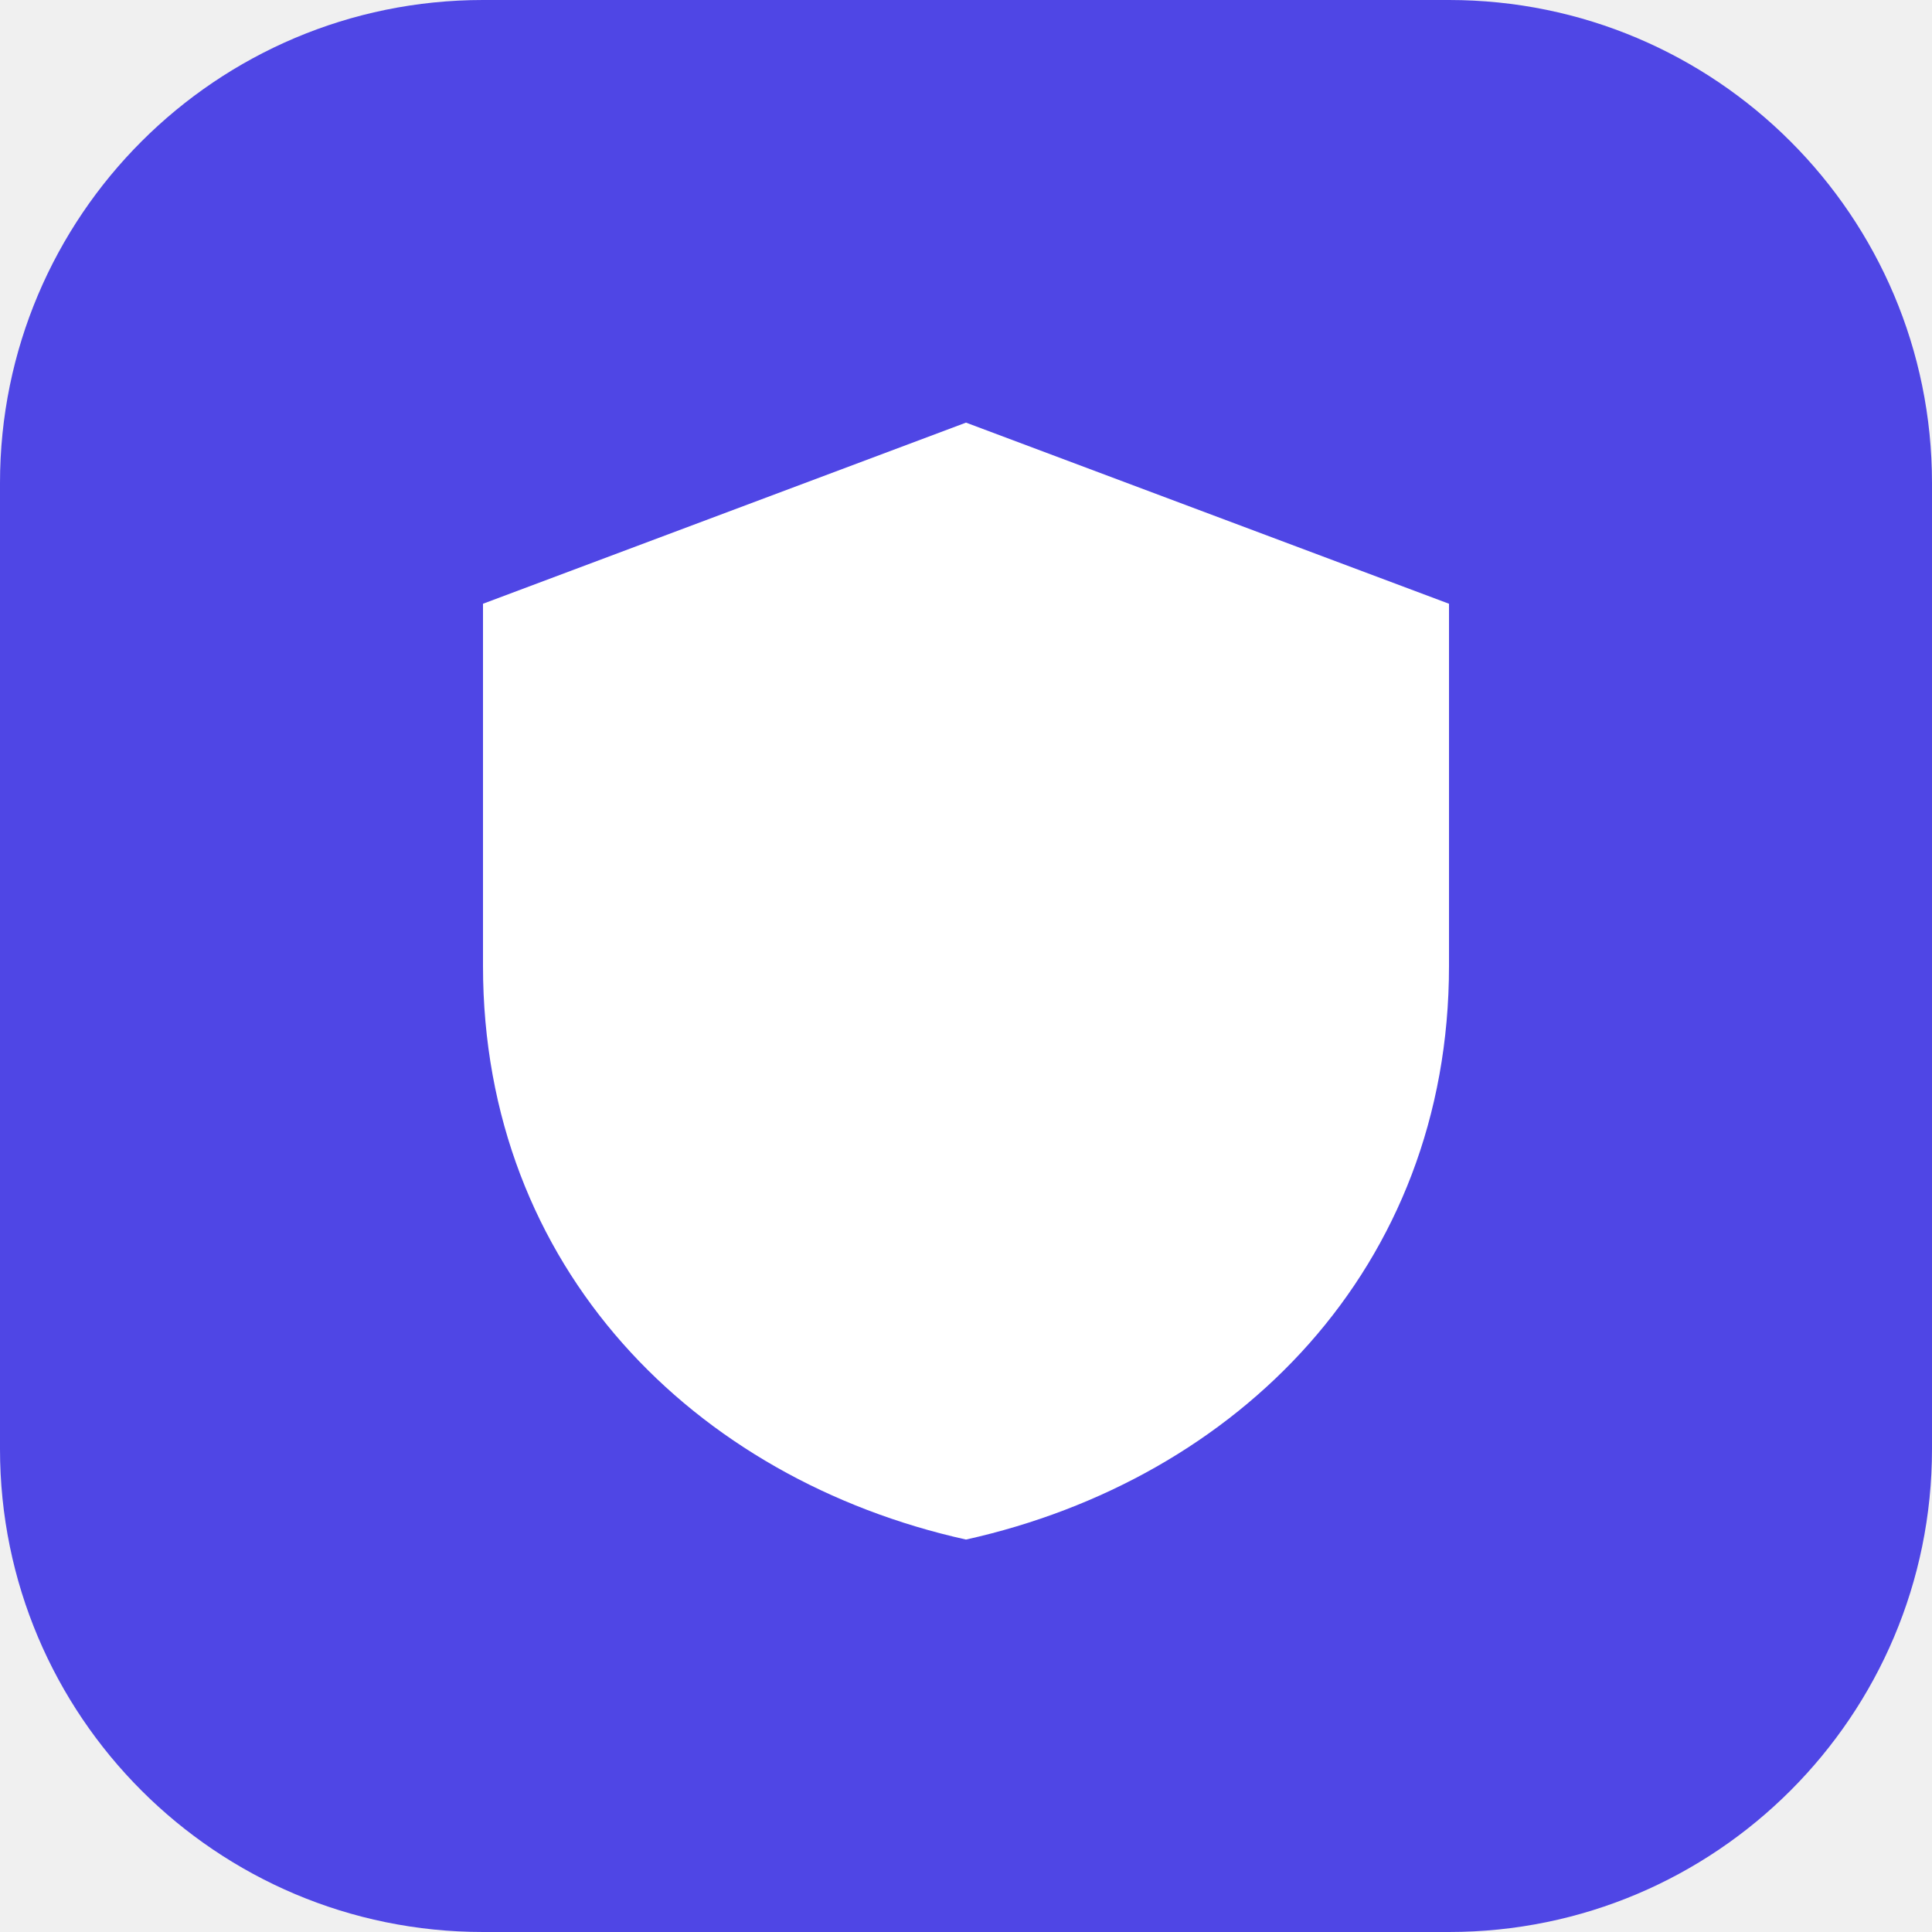
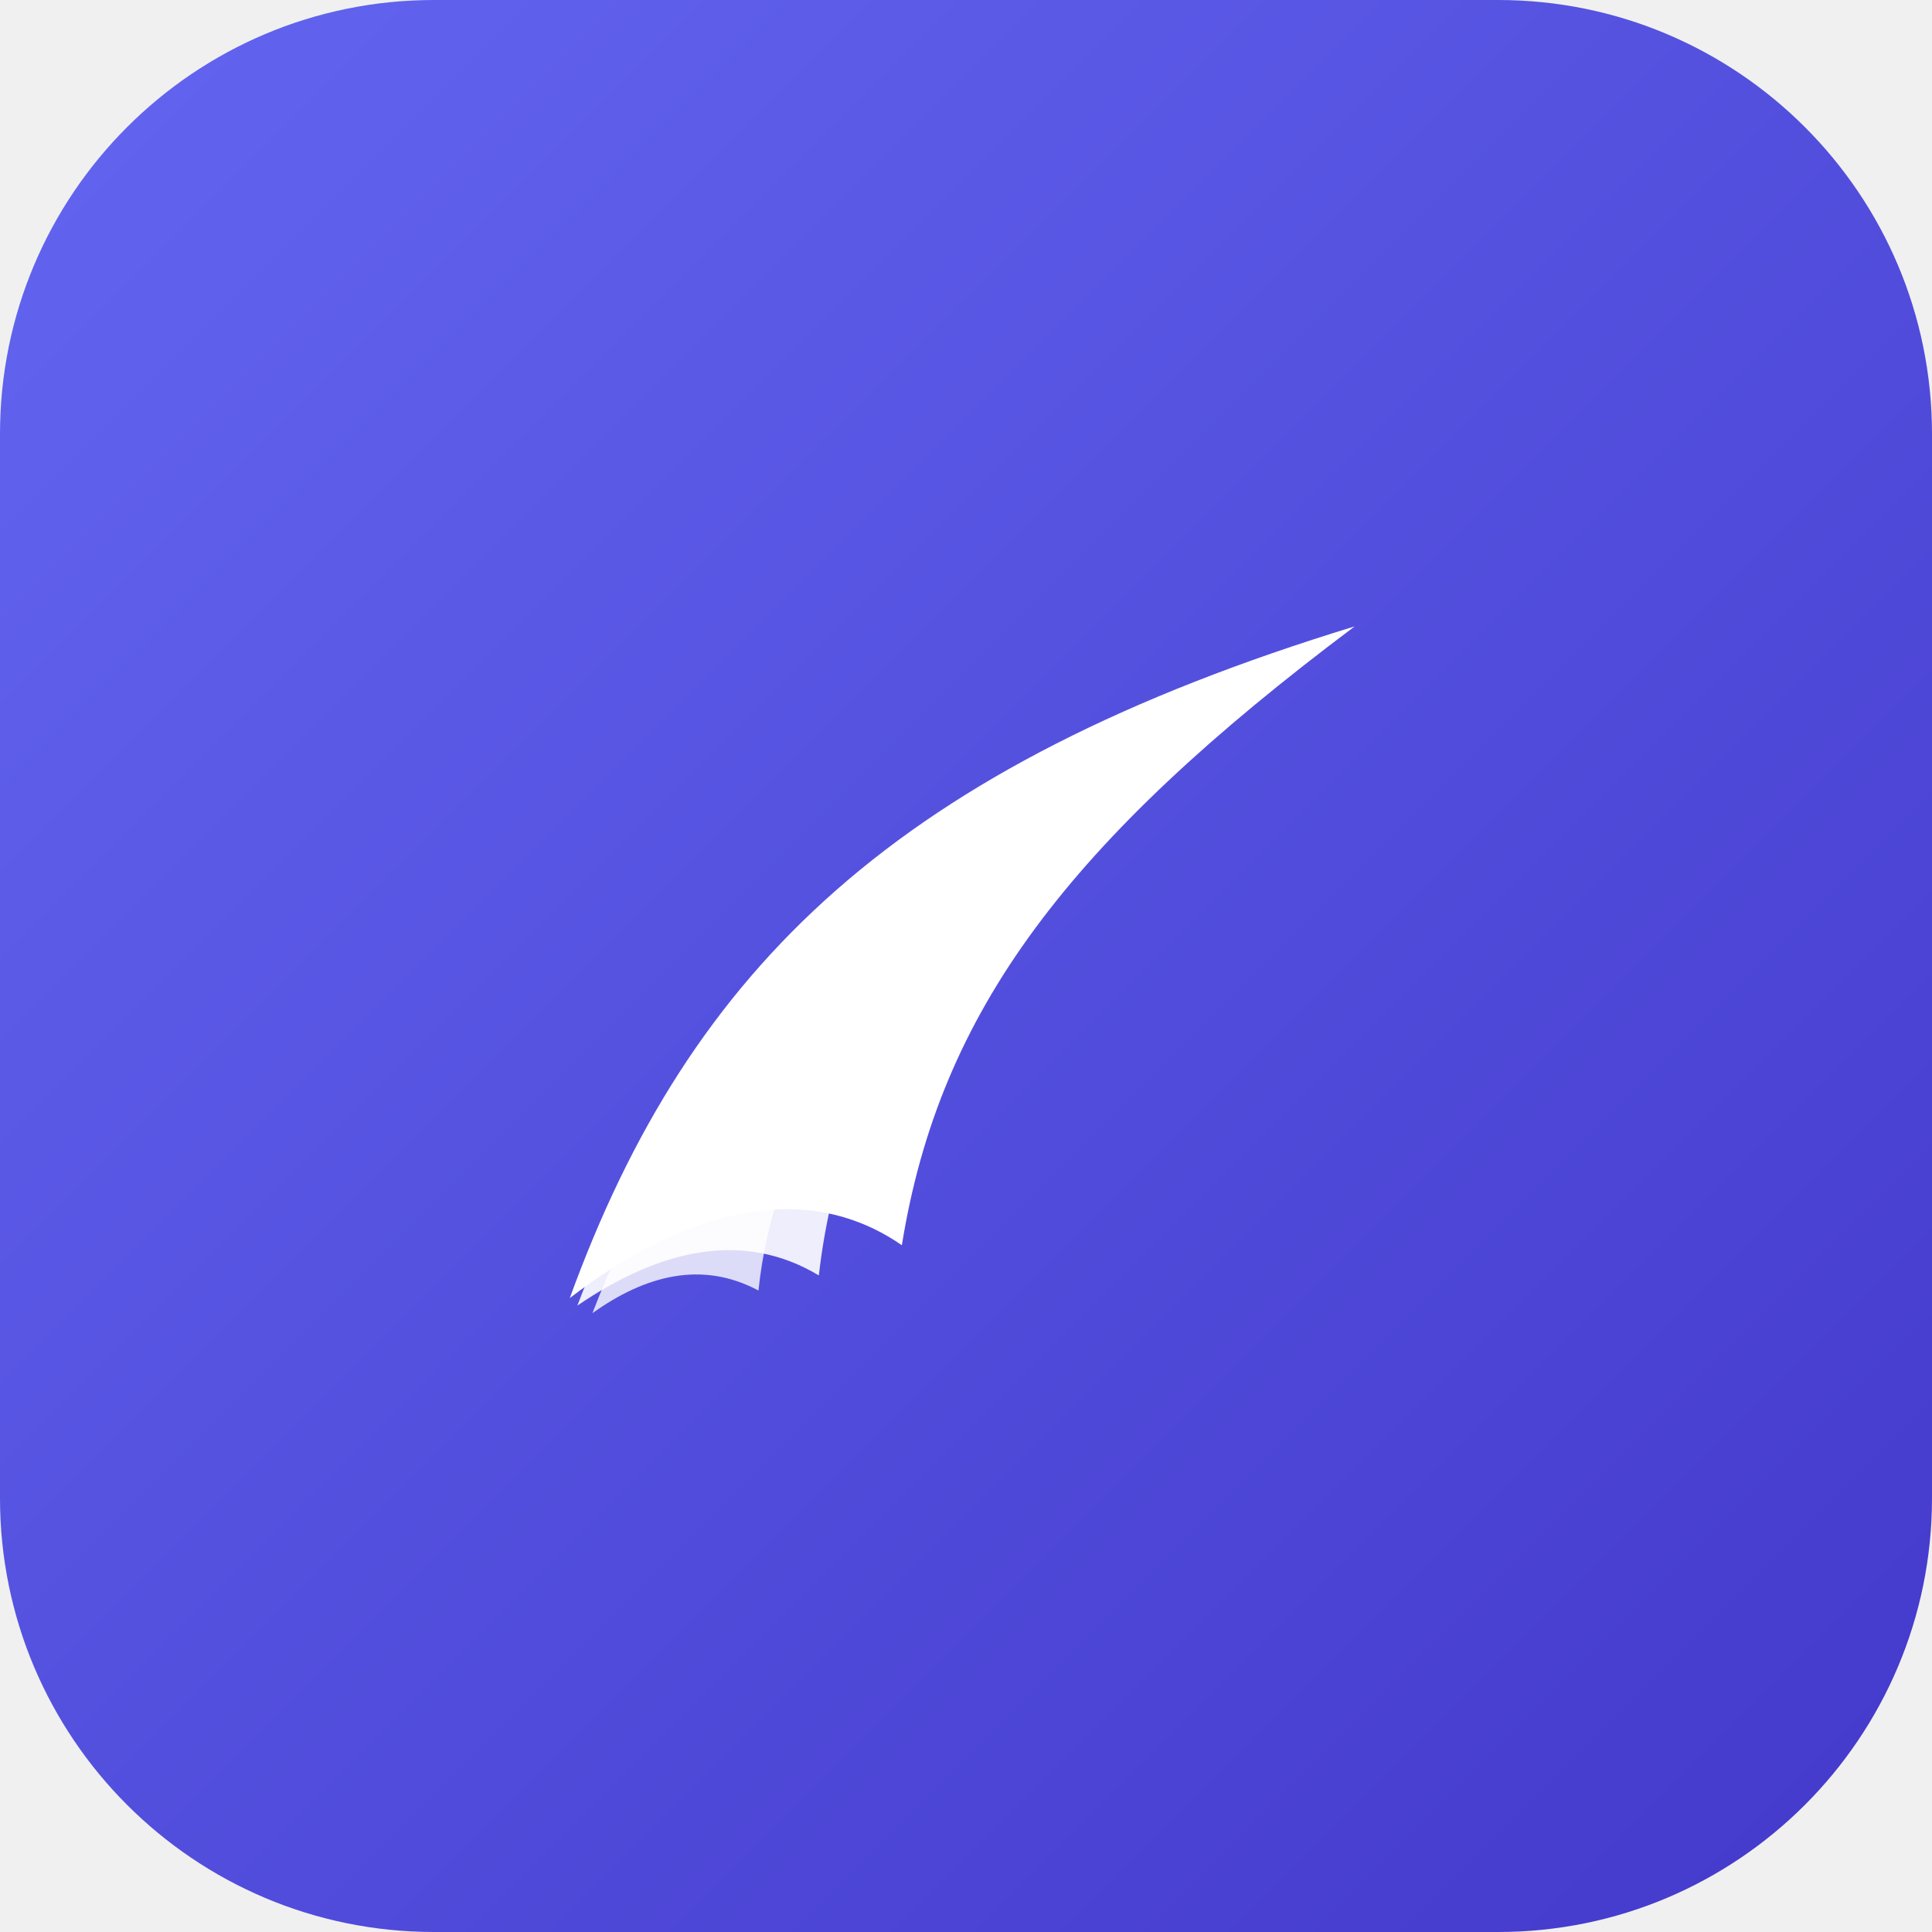
- <svg xmlns="http://www.w3.org/2000/svg" viewBox="0 0 32 32">
-   <rect width="32" height="32" rx="8" fill="#4f46e5" />
-   <path d="M16 7l8 3v6c0 5-3.5 8.5-8 9.5-4.5-1-8-4.5-8-9.5v-6z" fill="#fff" />
+ <svg xmlns="http://www.w3.org/2000/svg" width="1024" height="1024" viewBox="0 0 1024 1024">
+   <defs>
+     <linearGradient id="bg" x1="0" y1="0" x2="1" y2="1">
+       <stop offset="0" stop-color="#6366F1" />
+       <stop offset="1" stop-color="#4338CA" />
+     </linearGradient>
+   </defs>
+   <rect width="1024" height="1024" rx="230" fill="url(#bg)" />
+   <g fill="#FFFFFF" transform="translate(6,-24)">
+     <path d="M296 712 C 360 536, 470 430, 712 356 C 560 470, 492 560, 472 684 C 420 648, 356 666, 296 712 Z" />
+     <path d="M300 716 C 352 580, 436 492, 612 430 C 492 520, 440 596, 428 700 C 388 676, 344 686, 300 716 Z" opacity="0.9" />
+     <path d="M308 720 C 348 616, 410 548, 528 504 C 444 572, 404 632, 396 708 C 366 692, 336 700, 308 720 Z" opacity="0.8" />
+   </g>
</svg>
